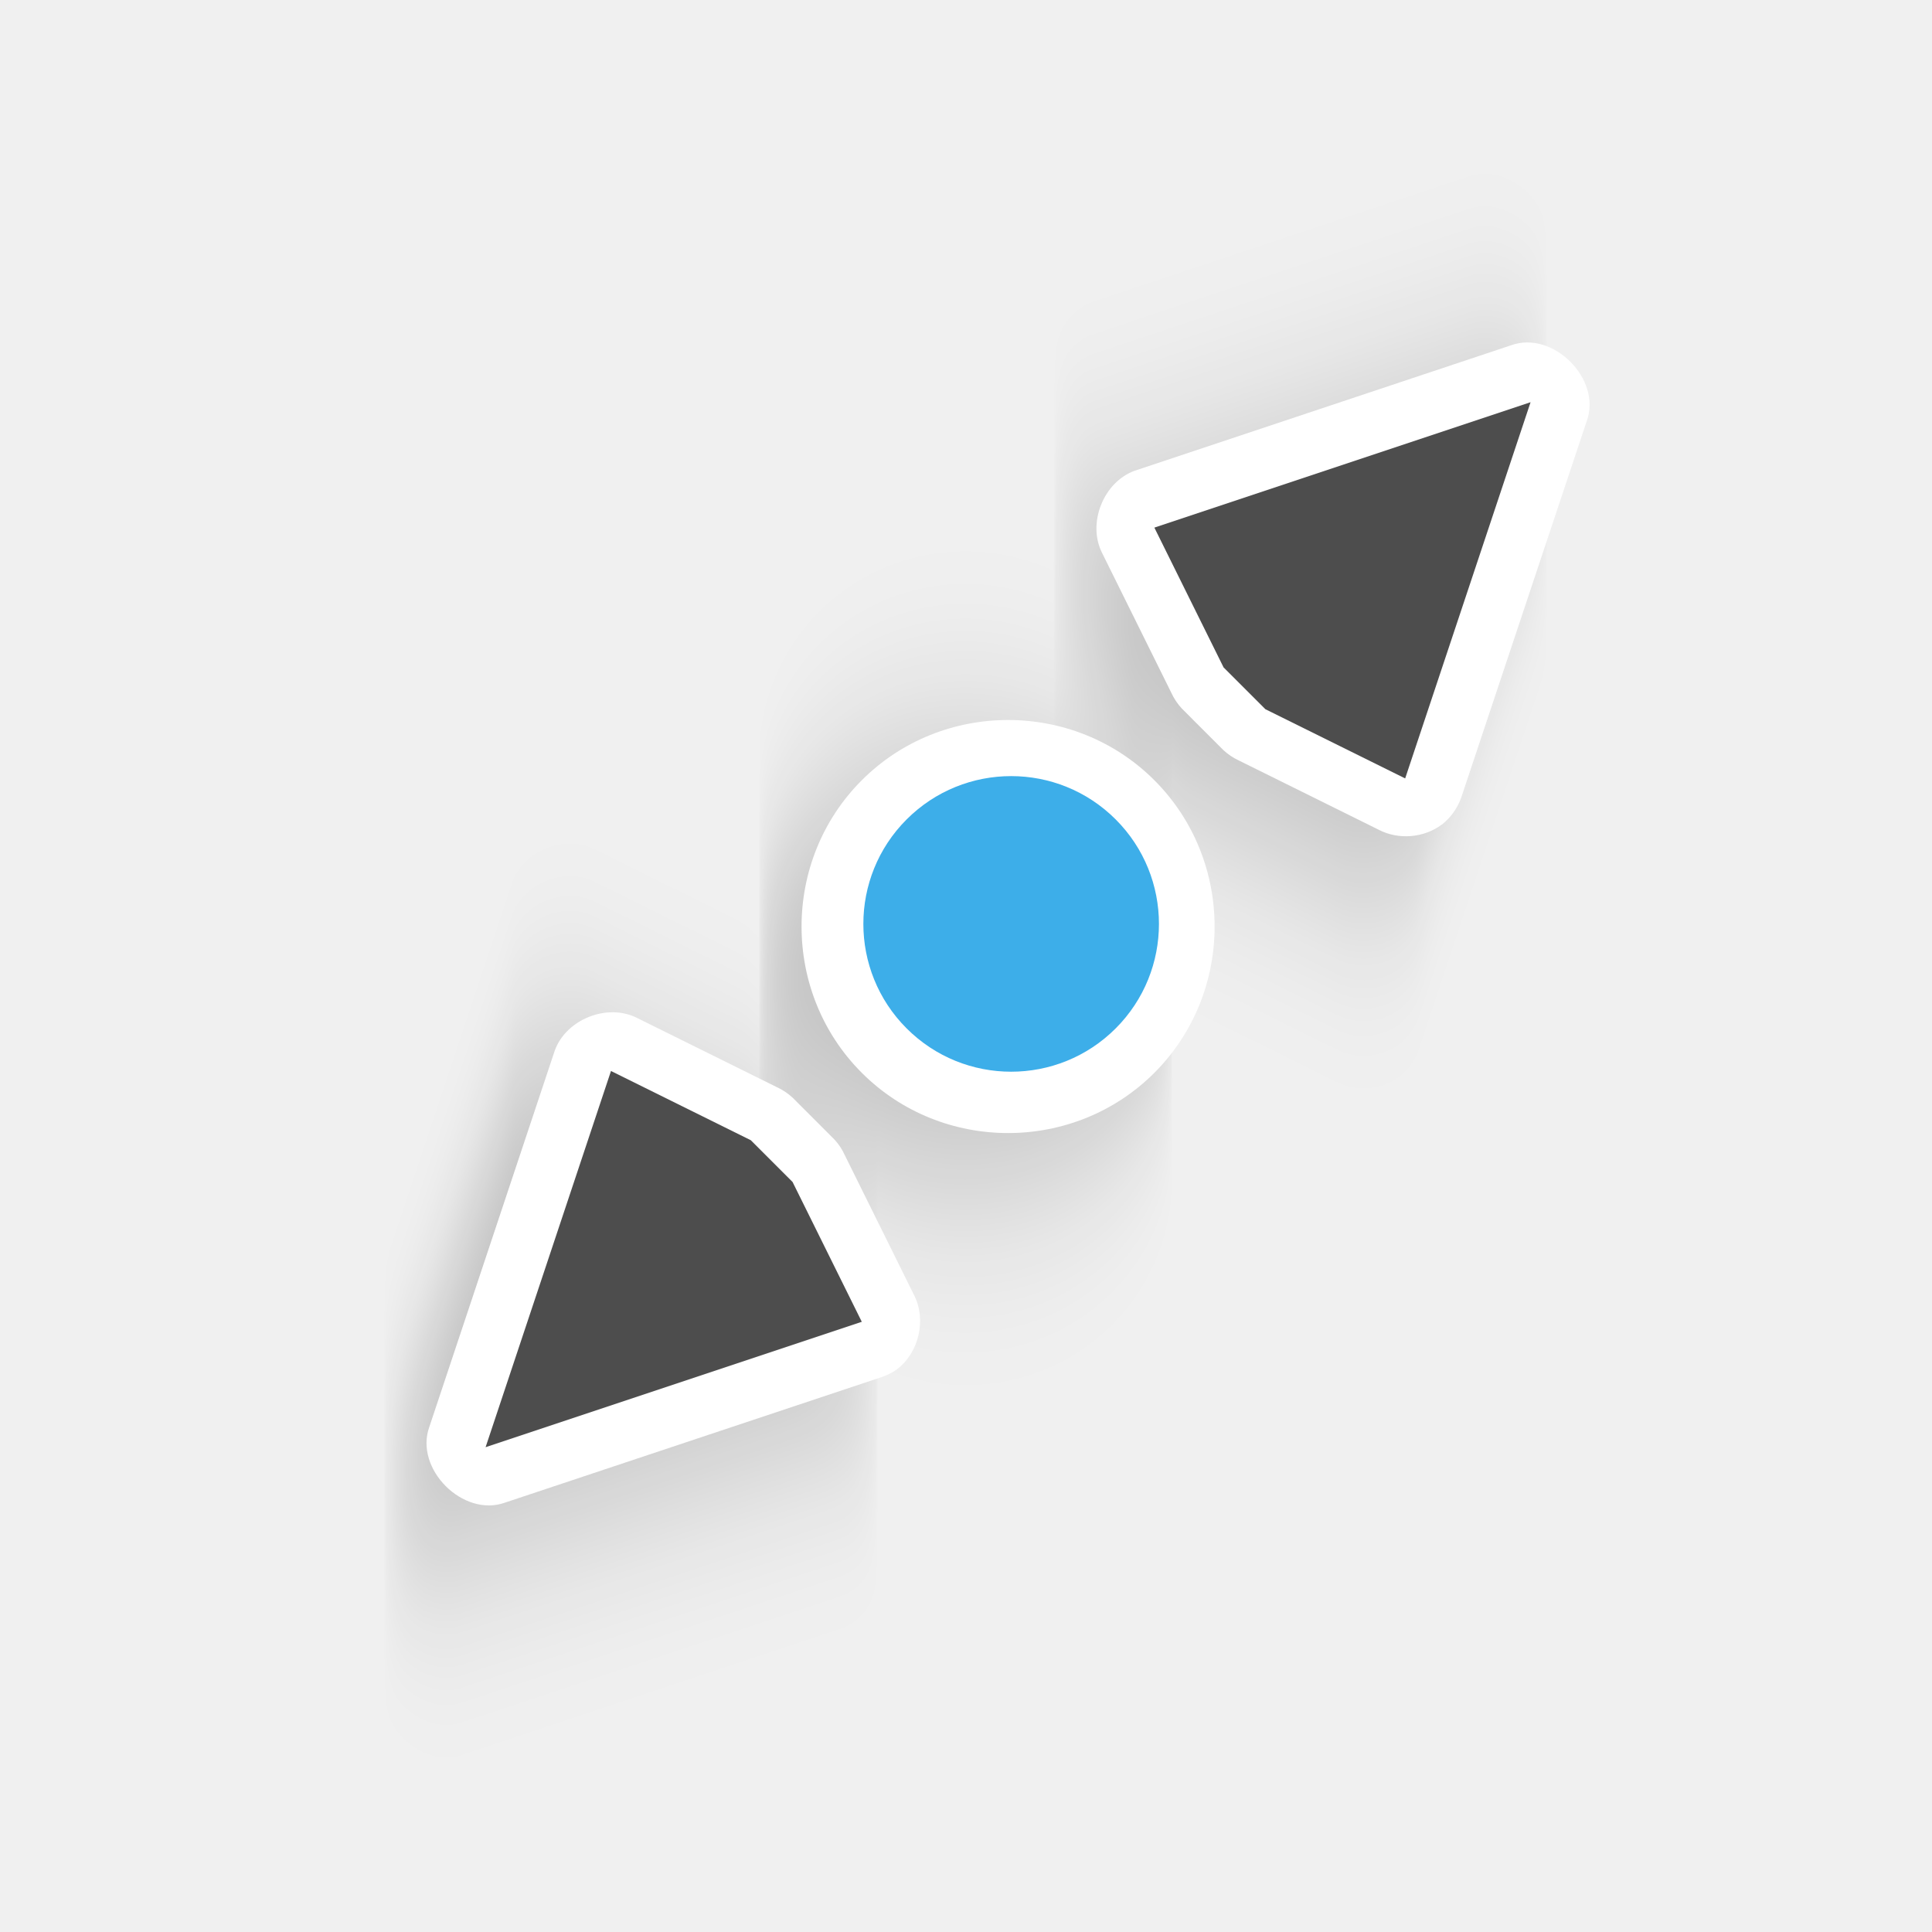
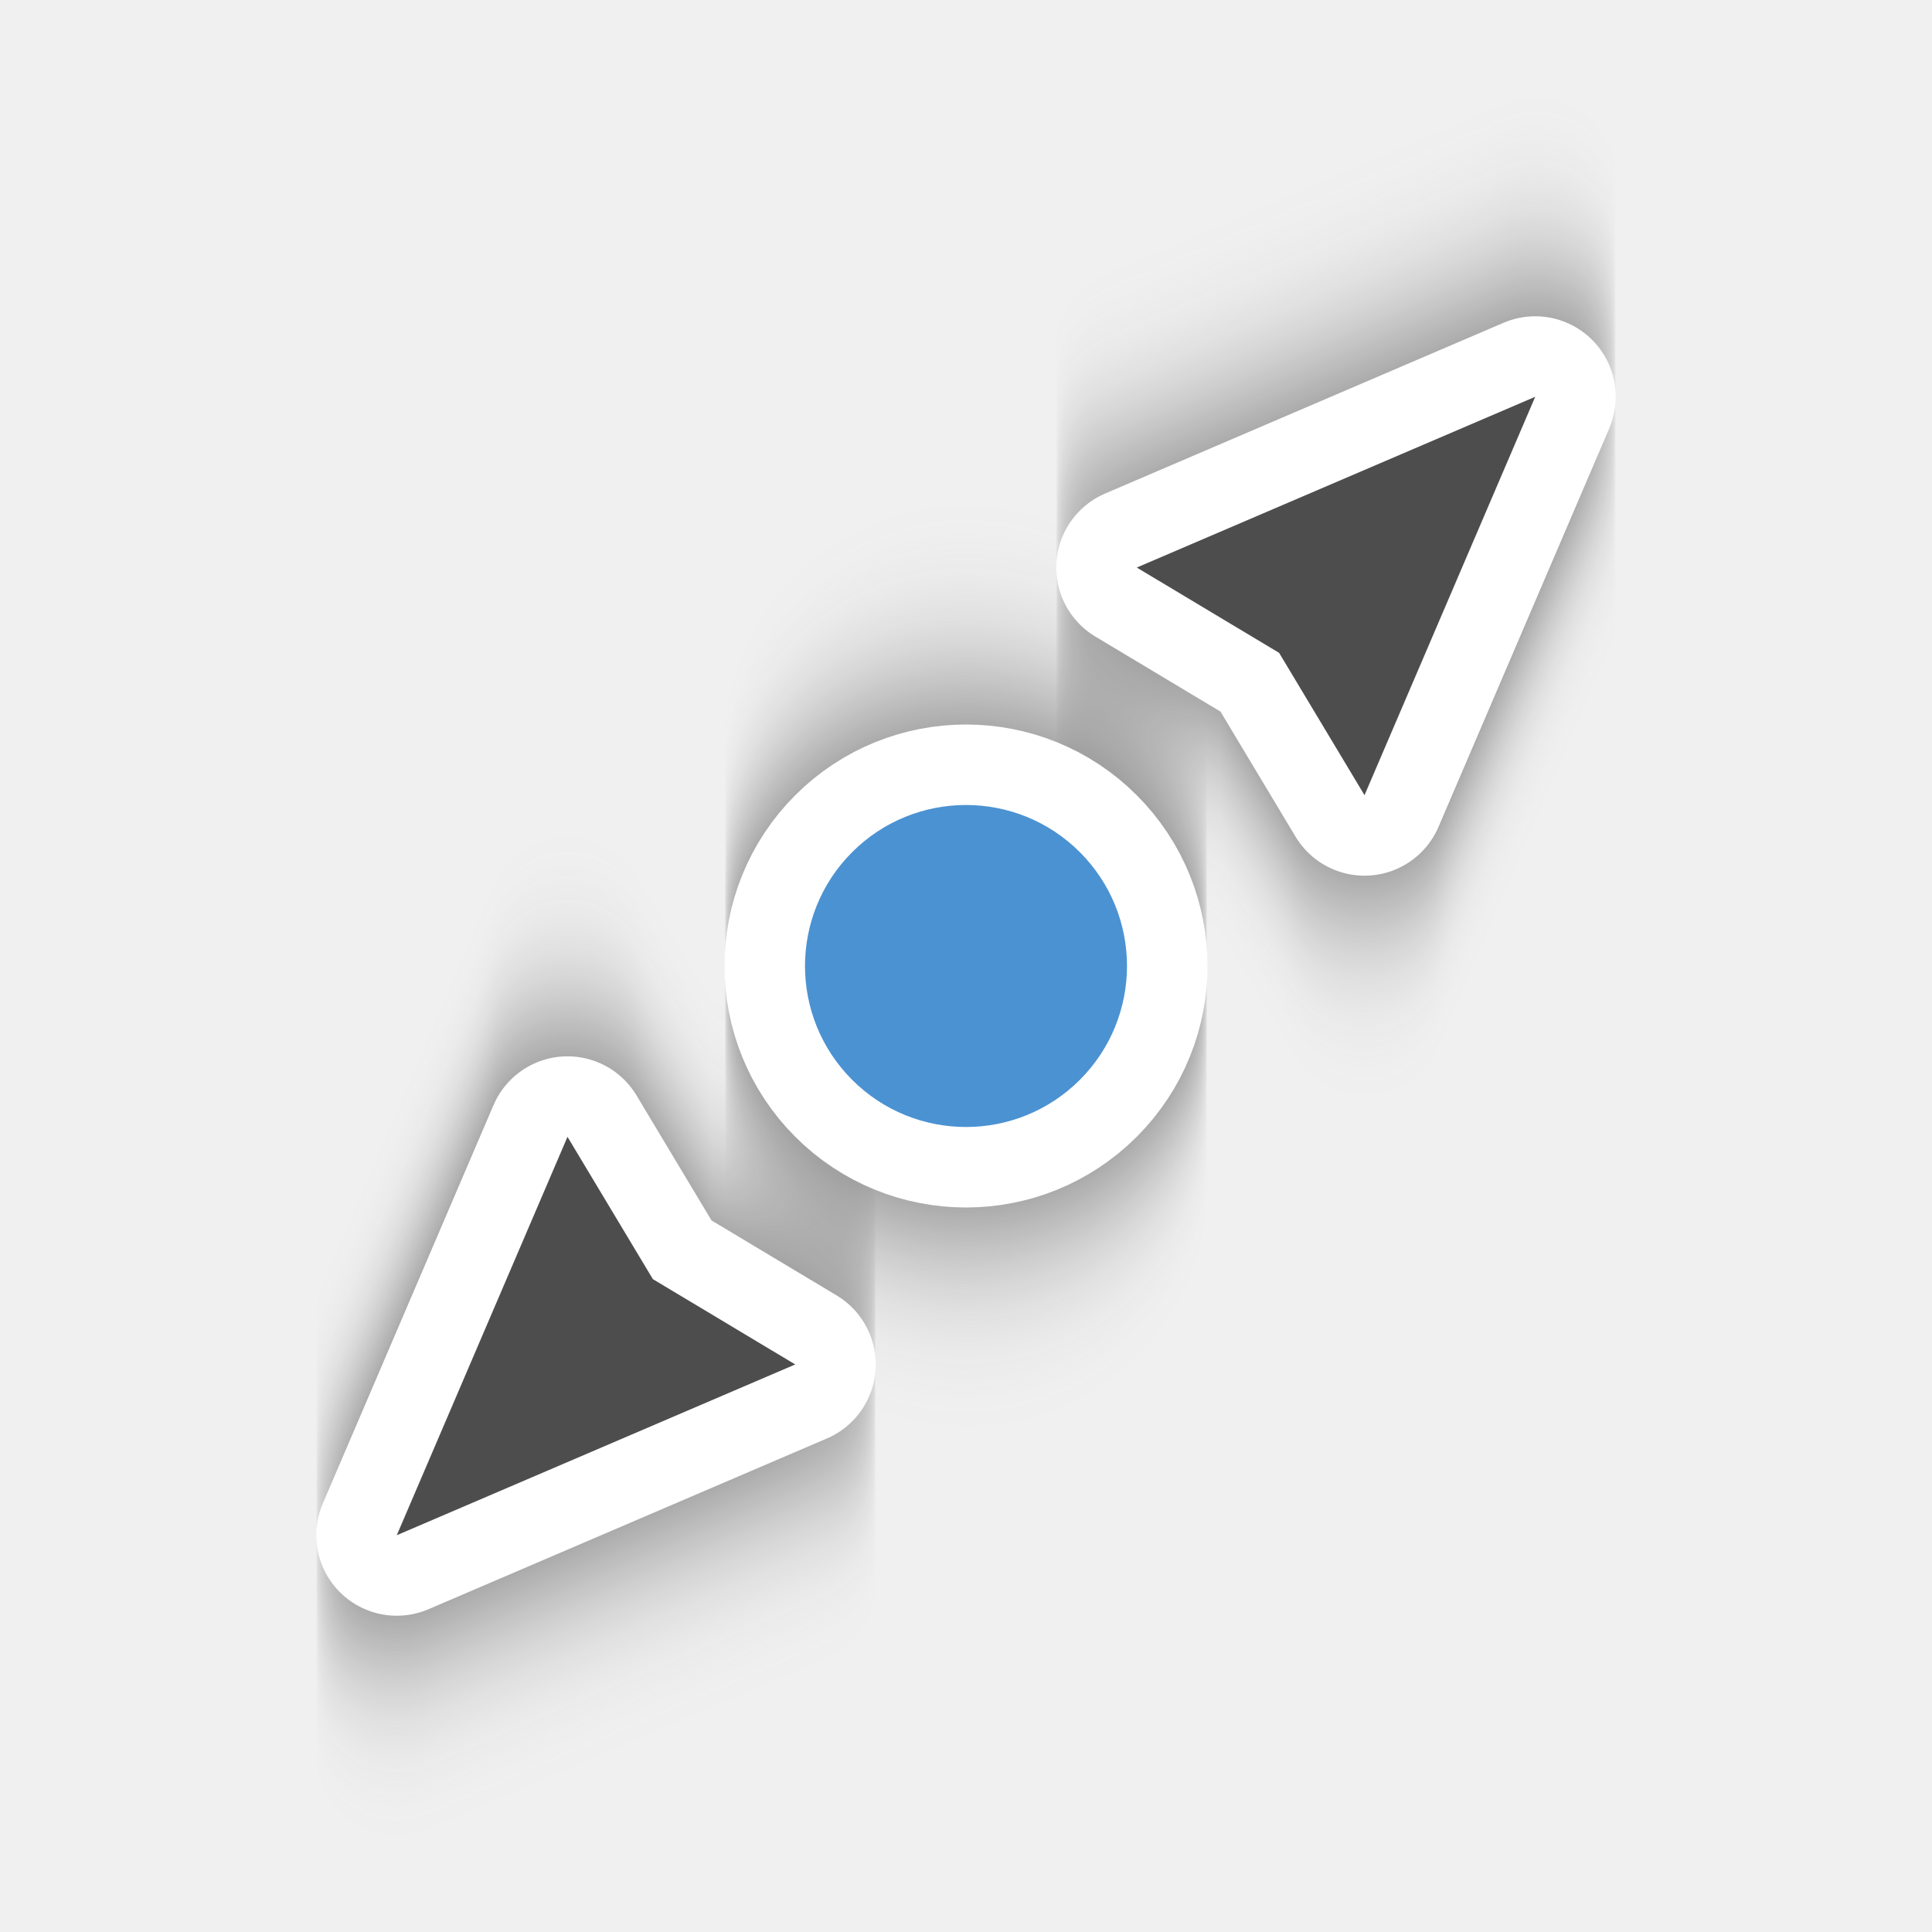
<svg xmlns="http://www.w3.org/2000/svg" width="24" height="24" version="1.1" viewBox="0 0 24 24">
  <defs>
-     <filter id="filter8514" x="-.107" y="-.361" width="1.215" height="1.723" color-interpolation-filters="sRGB">
-       <feGaussianBlur stdDeviation="1.204" />
+     <filter id="filter1485" x="-.32" y="-.087" width="1.64" height="1.175" color-interpolation-filters="sRGB">
+       <feGaussianBlur result="blur" stdDeviation="0.8 0.8" />
    </filter>
  </defs>
-   <g transform="rotate(45 12.003 12.011)">
-     <path transform="matrix(0 -.73434 -.73434 0 473.82 120.34)" d="m140.87 624.91c-0.098 0.017-0.193 0.049-0.281 0.094l-6 3c-0.685 0.32-0.685 1.493 0 1.812l6 3c0.511 0.24 1.199-0.058 1.375-0.594l0.844-2.5c0.037-0.1 0.059-0.206 0.062-0.312v-1c-4e-3 -0.107-0.025-0.213-0.062-0.312l-0.844-2.5c-0.142-0.446-0.63-0.753-1.094-0.688zm13.031 0c-0.37 0.053-0.699 0.331-0.812 0.688l-0.844 2.5c-0.037 0.1-0.059 0.206-0.062 0.312v1c4e-3 0.107 0.025 0.213 0.062 0.312l0.844 2.5c0.176 0.536 0.864 0.833 1.375 0.594l6-3c0.685-0.32 0.685-1.493 0-1.812l-6-3c-0.173-0.085-0.371-0.118-0.562-0.094zm-6.406 0.469c-1.921 0-3.5 1.579-3.5 3.5s1.579 3.5 3.5 3.5 3.5-1.579 3.5-3.5-1.579-3.5-3.5-3.5z" color="#000000" filter="url(#filter8514)" opacity=".2" style="text-decoration-line:none;text-indent:0;text-transform:none" />
-     <path d="m14.93 16.154c-0.013 0.072-0.036 0.142-0.069 0.207l-2.203 4.406c-0.235 0.503-1.096 0.503-1.331 0l-2.203-4.406c-0.176-0.375 0.042-0.881 0.436-1.01l1.836-0.62c0.073-0.027 0.151-0.043 0.229-0.046l0.734-6e-6c0.078 0.003 0.156 0.018 0.229 0.046l1.836 0.62c0.328 0.104 0.553 0.463 0.505 0.803zm0-9.569c-0.039 0.272-0.243 0.514-0.505 0.597l-1.836 0.62c-0.073 0.027-0.151 0.043-0.229 0.046l-0.734 7.3e-6c-0.078-0.003-0.156-0.019-0.229-0.046l-1.836-0.62c-0.394-0.129-0.612-0.635-0.436-1.01l2.203-4.406c0.235-0.503 1.096-0.503 1.331 0l2.203 4.406c0.062 0.127 0.086 0.273 0.069 0.413zm-0.344 4.704c0 1.411-1.159 2.57-2.57 2.57s-2.57-1.159-2.57-2.57c-7.3e-6 -1.411 1.159-2.57 2.57-2.57s2.57 1.159 2.57 2.57z" color="#000000" fill="#fff" style="text-decoration-line:none;text-indent:0;text-transform:none" />
-     <path d="m14.203 16.046-2.203 4.406-2.203-4.406 1.836-0.62h0.734zm-7e-6 -9.546-1.836 0.62h-0.734l-1.836-0.62 2.203-4.406z" color="#000000" fill="#4d4d4d" style="text-decoration-line:none;text-indent:0;text-transform:none" />
-     <circle transform="scale(-1,1)" cx="-12.02" cy="11.239" r="1.836" fill="#3daee9" />
+   <g id="blur-me" transform="rotate(225 12 12)" fill="#666" filter="url(#filter1485)" stroke="#fff" stroke-linejoin="round" stroke-opacity="1" stroke-width="2">
+     <g fill="#666" stroke="none">
+       <path d="m12 9c-1.645 0-3 1.355-3 3s1.355 3 3 3 3-1.355 3-3-1.355-3-3-3zm0 2c0.564 0 1 0.436 1 1s-0.436 1-1 1-1-0.436-1-1 0.436-1 1-1z" color="#000000" fill-opacity="1" style="-inkscape-stroke:none;paint-order:stroke fill markers" />
+       <path d="m14 12a2 2 0 0 1-2 2 2 2 0 0 1-2-2 2 2 0 0 1 2-2 2 2 0 0 1 2 2z" color="#000000" style="-inkscape-stroke:none;paint-order:stroke fill markers" />
+       <path d="m12 1a1 1 0 0 0-0.93 0.629l-1.998 5a1 1 0 0 0 1.17 1.342l1.758-0.439 1.758 0.439a1 1 0 0 0 1.17-1.342l-2-5a1 1 0 0 0-0.928-0.629zm0 3.691 0.346 0.863-0.104-0.025a1 1 0 0 0-0.484 0l-0.104 0.025z" color="#000000" fill-opacity="1" style="-inkscape-stroke:none;paint-order:stroke fill markers" />
+       <path d="m10 7 2-5 2 4.999-2-0.5z" color="#000000" style="-inkscape-stroke:none;paint-order:stroke fill markers" />
+       <path d="m13.758 16.029-1.758 0.439-1.758-0.438a1 1 0 0 0-1.17 1.34l2 5a1 1 0 0 0 1.857 0l1.998-5a1 1 0 0 0-1.17-1.342zm-2.103 2.416 0.104 0.025a1 1 0 0 0 0.484 0l0.104-0.025-0.346 0.863z" color="#000000" fill-opacity="1" style="-inkscape-stroke:none;paint-order:stroke fill markers" />
+       <path d="m14 17-2 5-2-4.999 2 0.5z" color="#000000" style="-inkscape-stroke:none;paint-order:stroke fill markers" />
+     </g>
+   </g>
+   <g transform="rotate(225 12 12)" stroke="#fff" stroke-linejoin="round" stroke-opacity="1" stroke-width="2">
+     <circle cx="12" cy="12" r="2" fill="#4b92d2" style="paint-order:stroke fill markers" />
+     <path d="m10 7 2-5 2 4.999-2-0.5z" fill="#4d4d4d" style="paint-order:stroke fill markers" />
+     <path d="m14 17-2 5-2-4.999 2 0.5z" fill="#4d4d4d" style="paint-order:stroke fill markers" />
  </g>
</svg>
